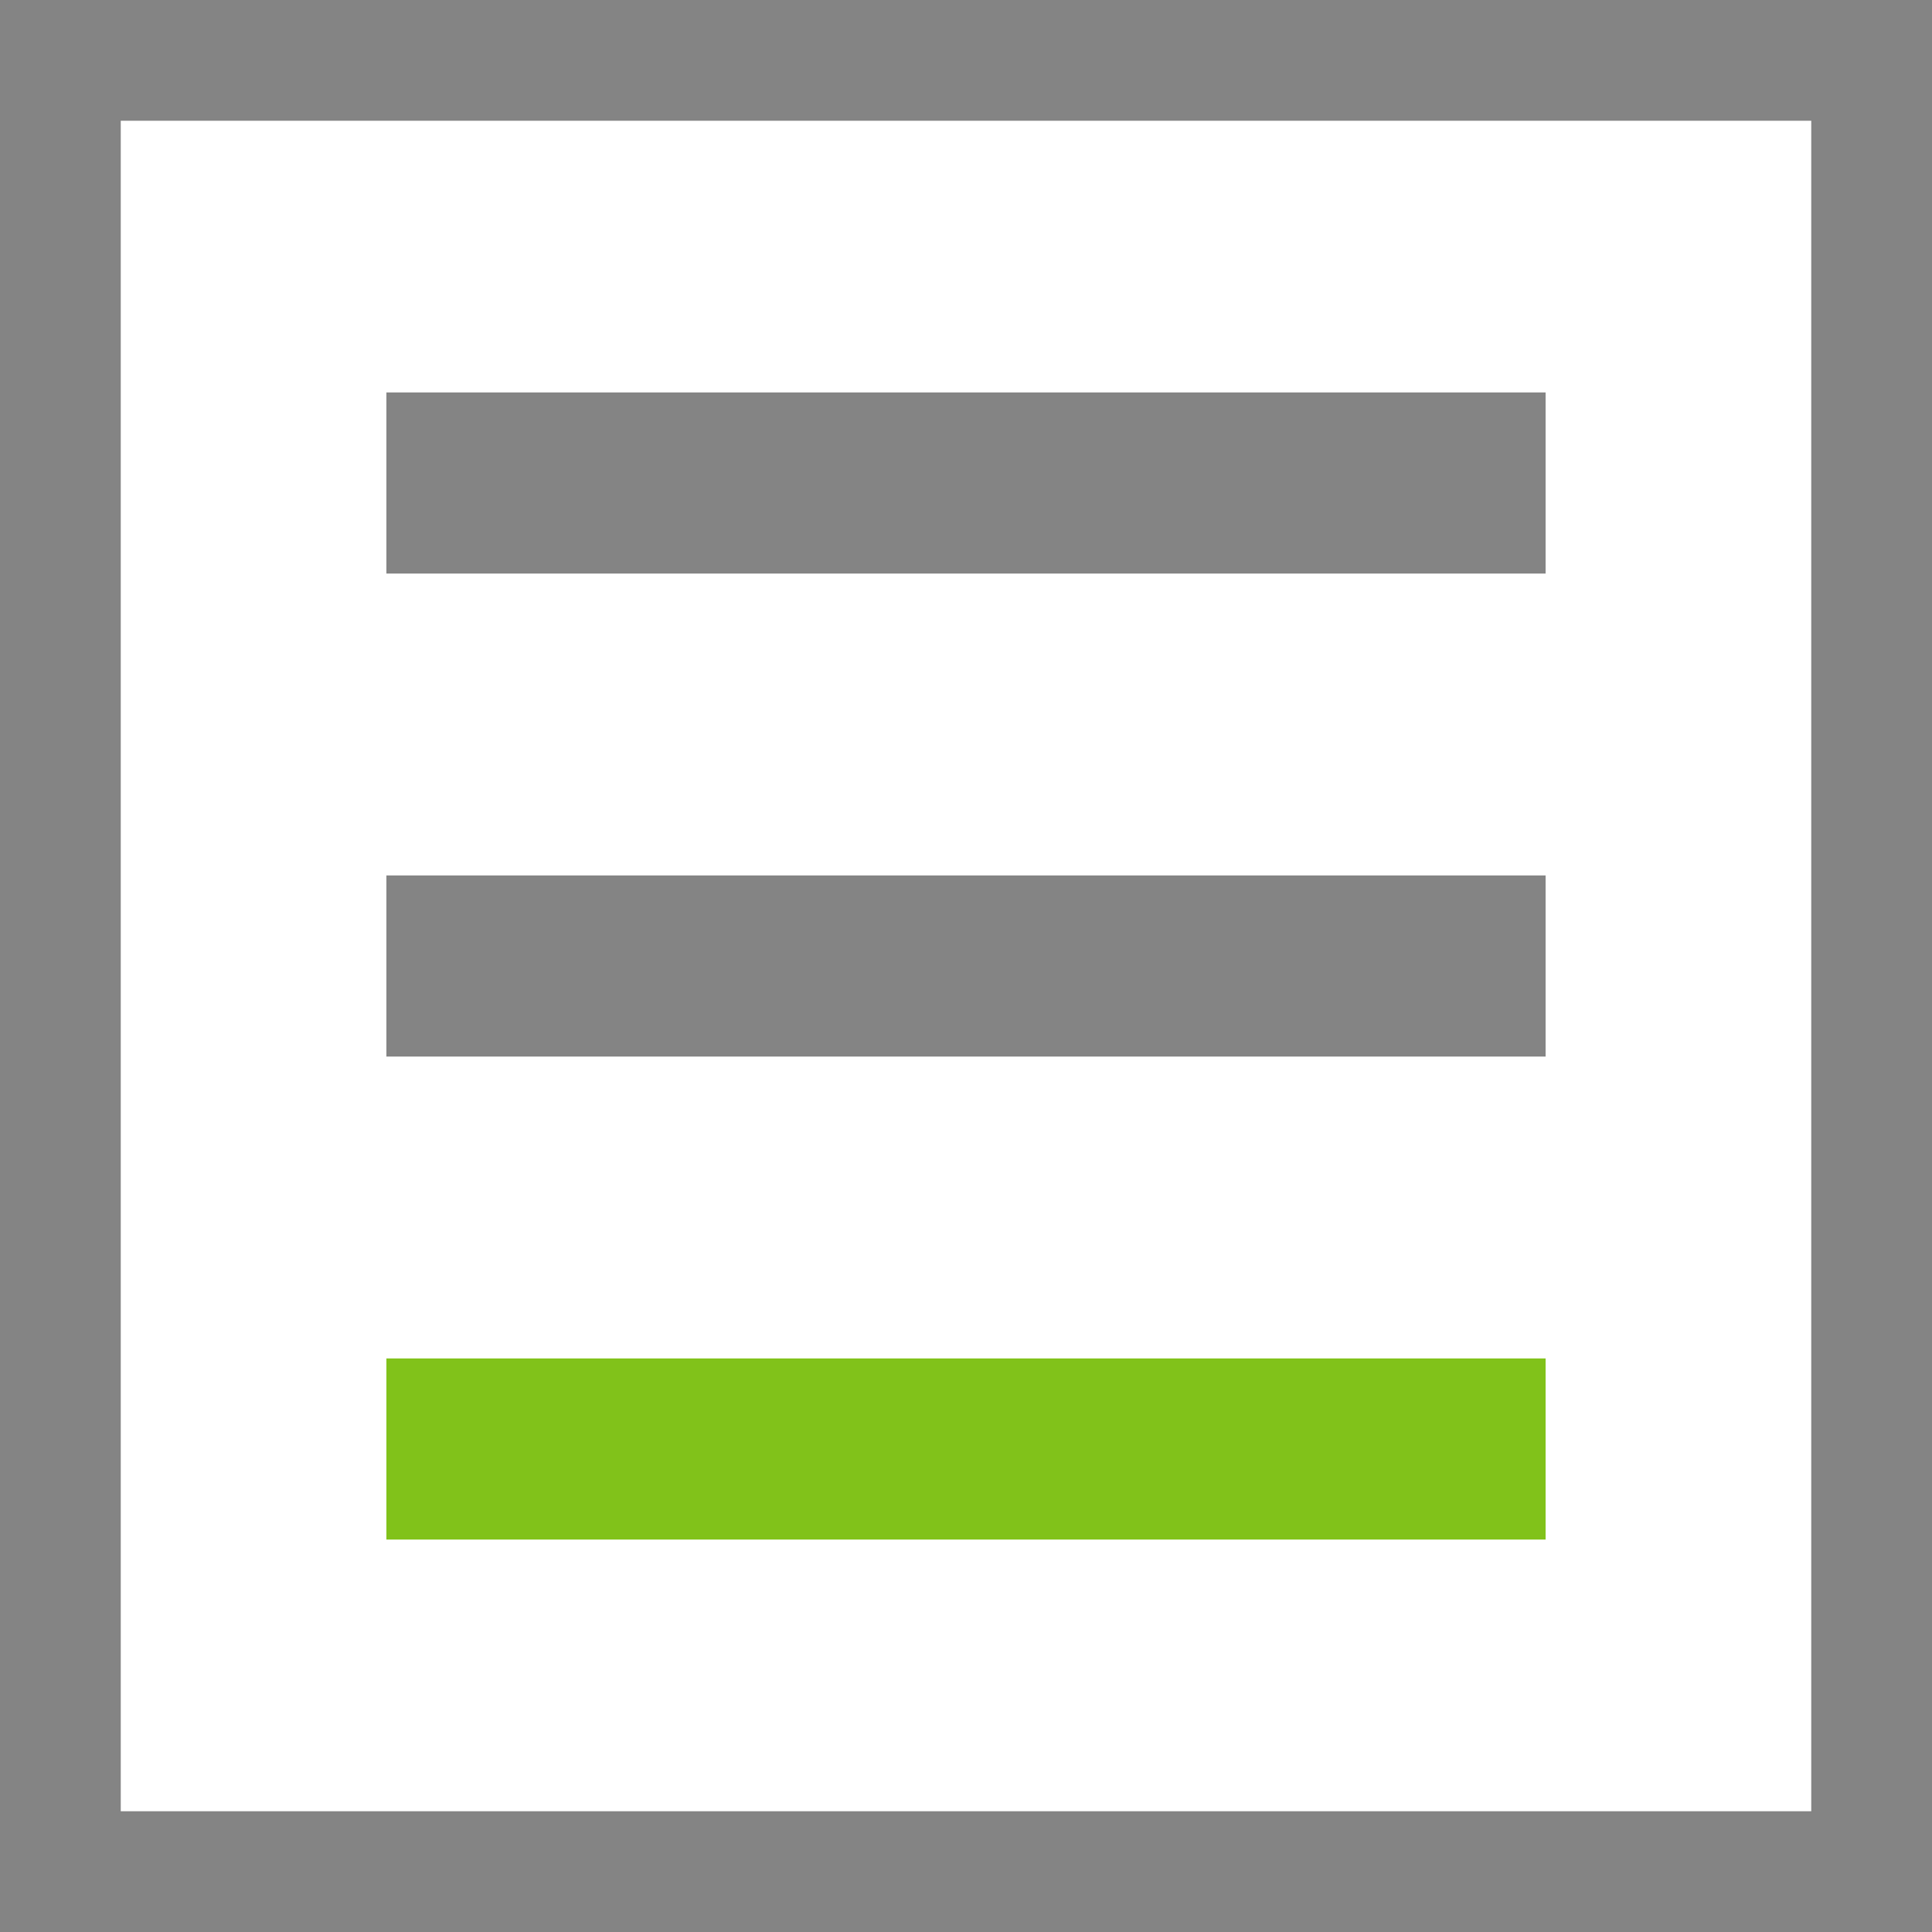
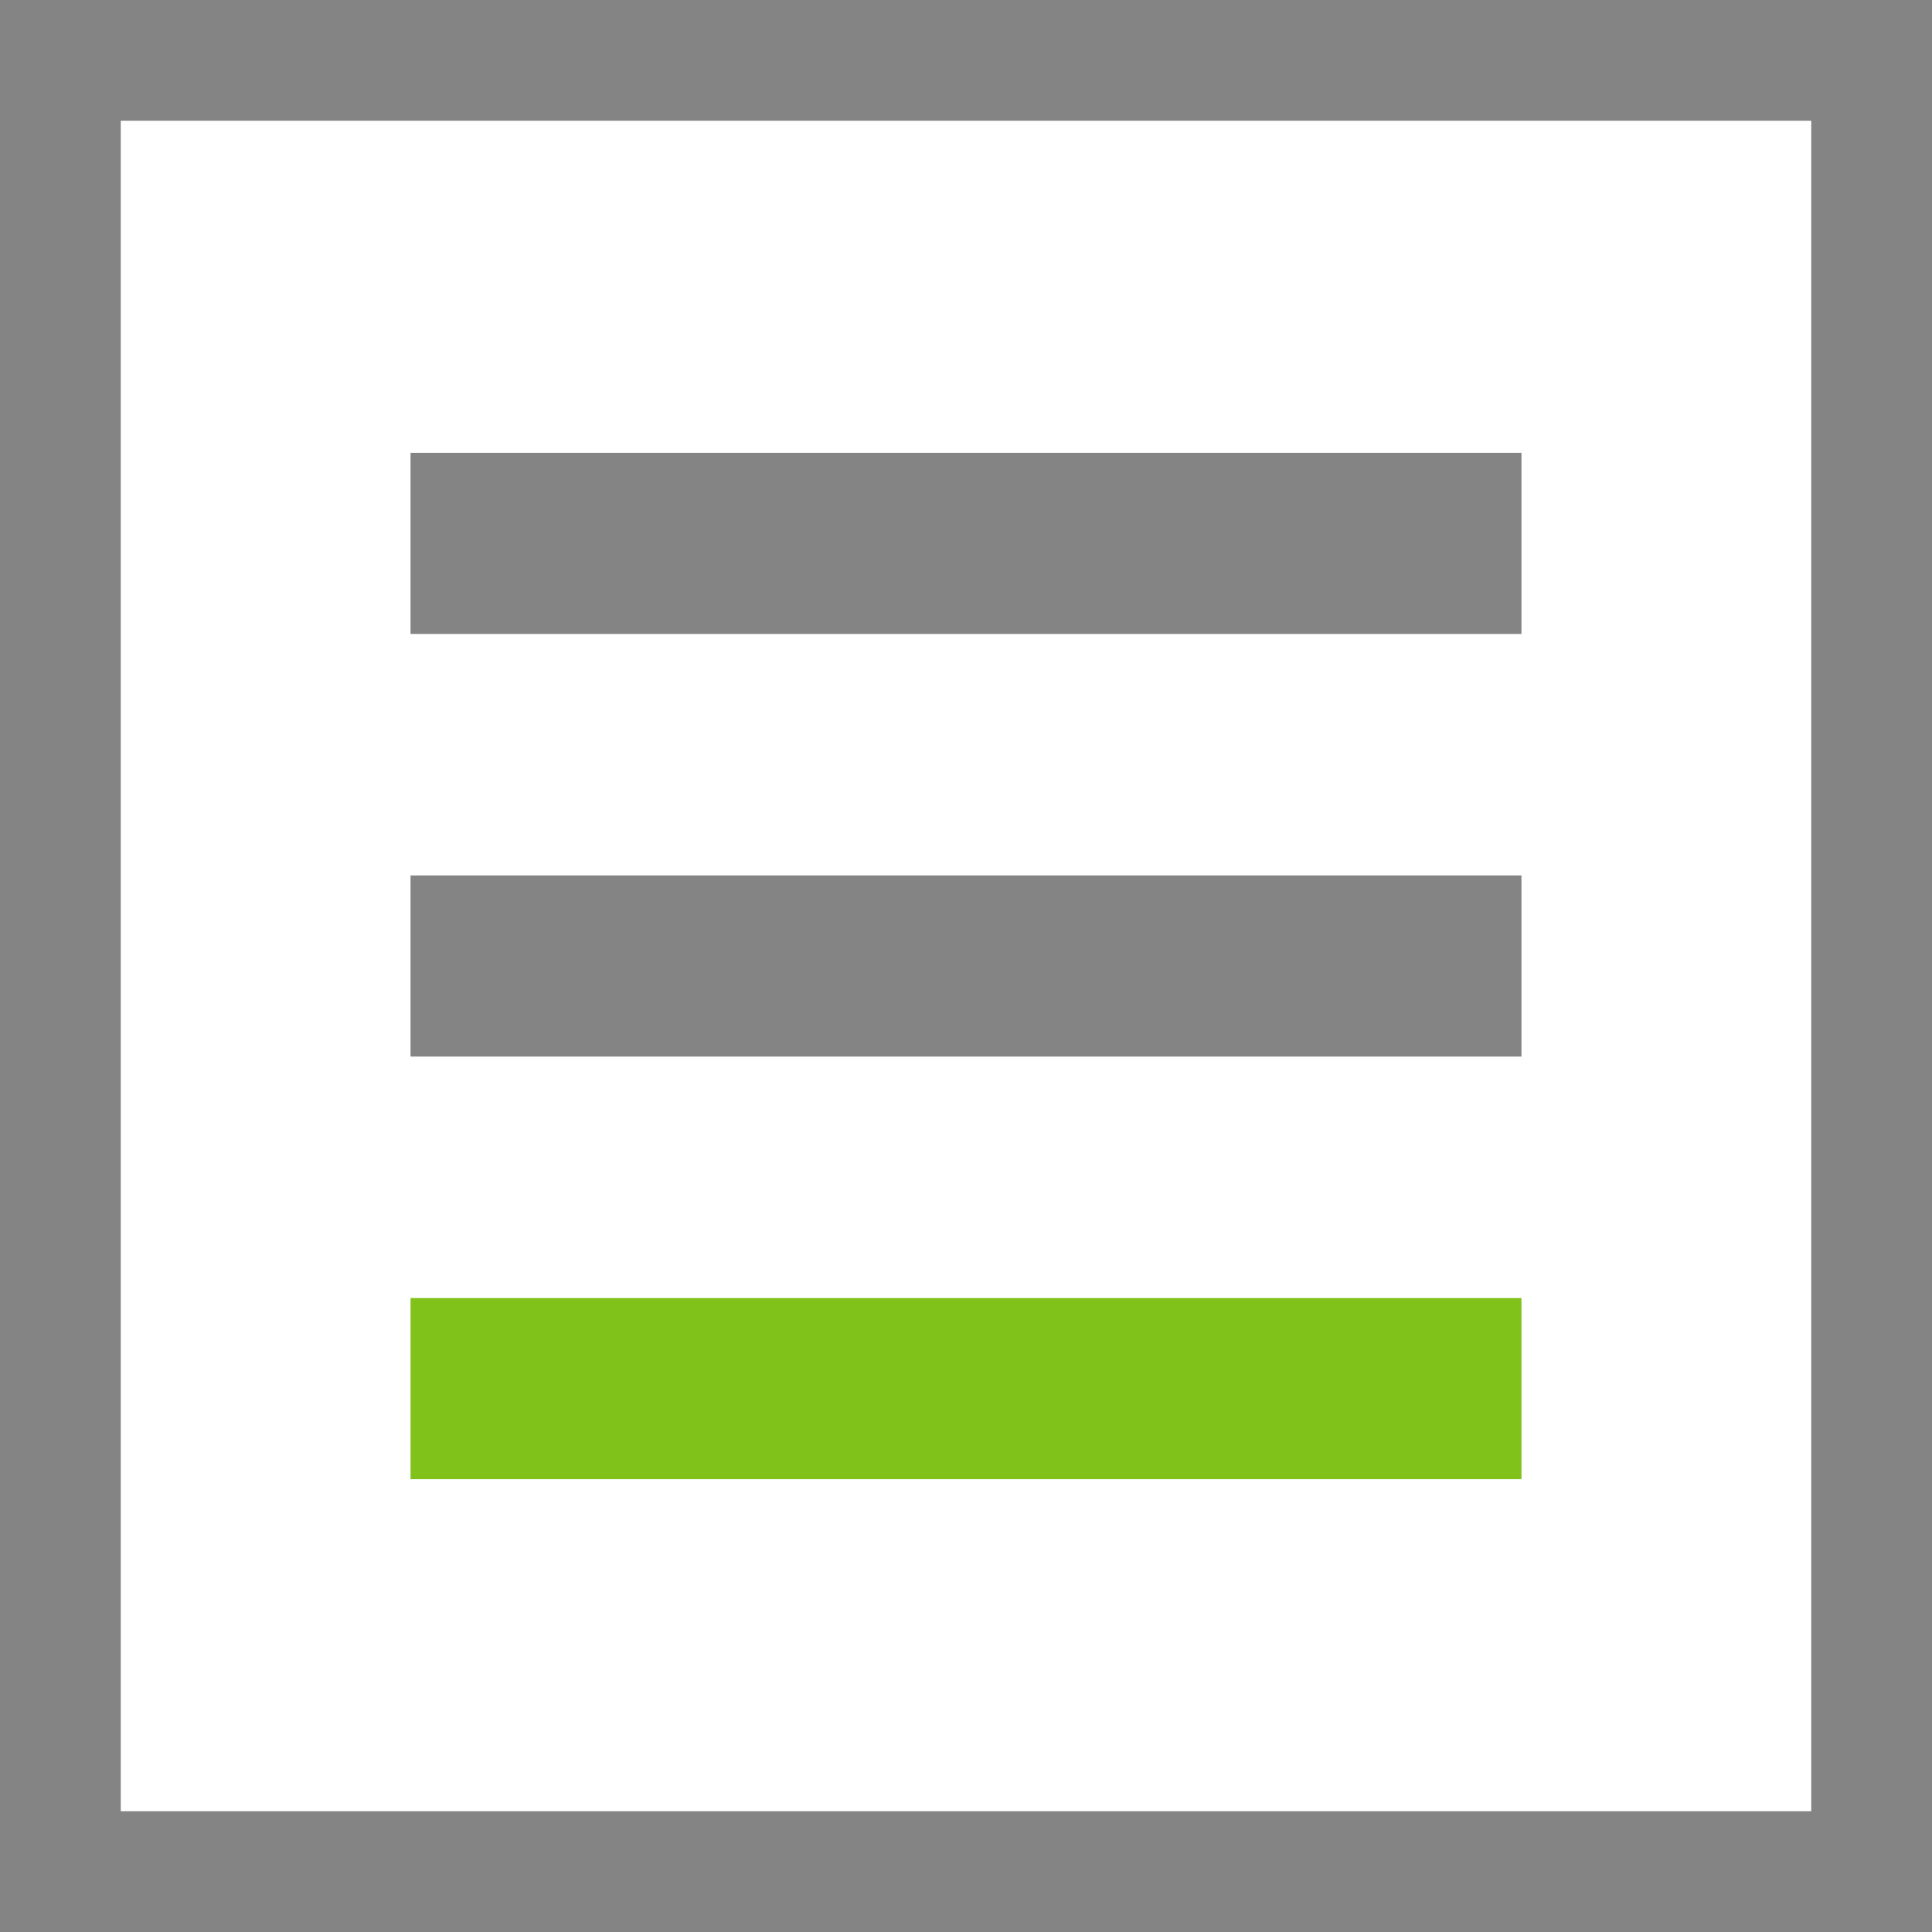
<svg xmlns="http://www.w3.org/2000/svg" version="1.1" id="Ebene_1" x="0px" y="0px" width="16px" height="16px" viewBox="0 0 16 16" style="enable-background:new 0 0 16 16;" xml:space="preserve">
  <style type="text/css">
	.st0{fill:none;stroke:#848484;stroke-width:1.5;stroke-miterlimit:10;}
	.st1{fill:none;stroke:#81C21A;stroke-width:1.5;stroke-miterlimit:10;}
- 	.st2{fill:#848484;}
+ 	.st2{fill:none;stroke:#848484;stroke-miterlimit:10;}
</style>
  <g>
-     <g>
-       <line class="st0" x1="3.2" y1="8" x2="12.8" y2="8" />
-       <line class="st0" x1="3.2" y1="4" x2="12.8" y2="4" />
-       <line class="st1" x1="3.2" y1="12" x2="12.8" y2="12" />
-     </g>
-     <g>
-       <path class="st2" d="M15,1v14H1V1H15 M16,0H0v16h16V0L16,0z" />
-     </g>
+     <line class="st0" x1="3.4" y1="8" x2="12.6" y2="8" />
+     <line class="st0" x1="3.4" y1="4.5" x2="12.6" y2="4.5" />
+     <line class="st1" x1="3.4" y1="11.5" x2="12.6" y2="11.5" />
  </g>
+   <path class="st2" d="M15.5,15.4V0.5h-15v15h15V15.4z" />
</svg>
